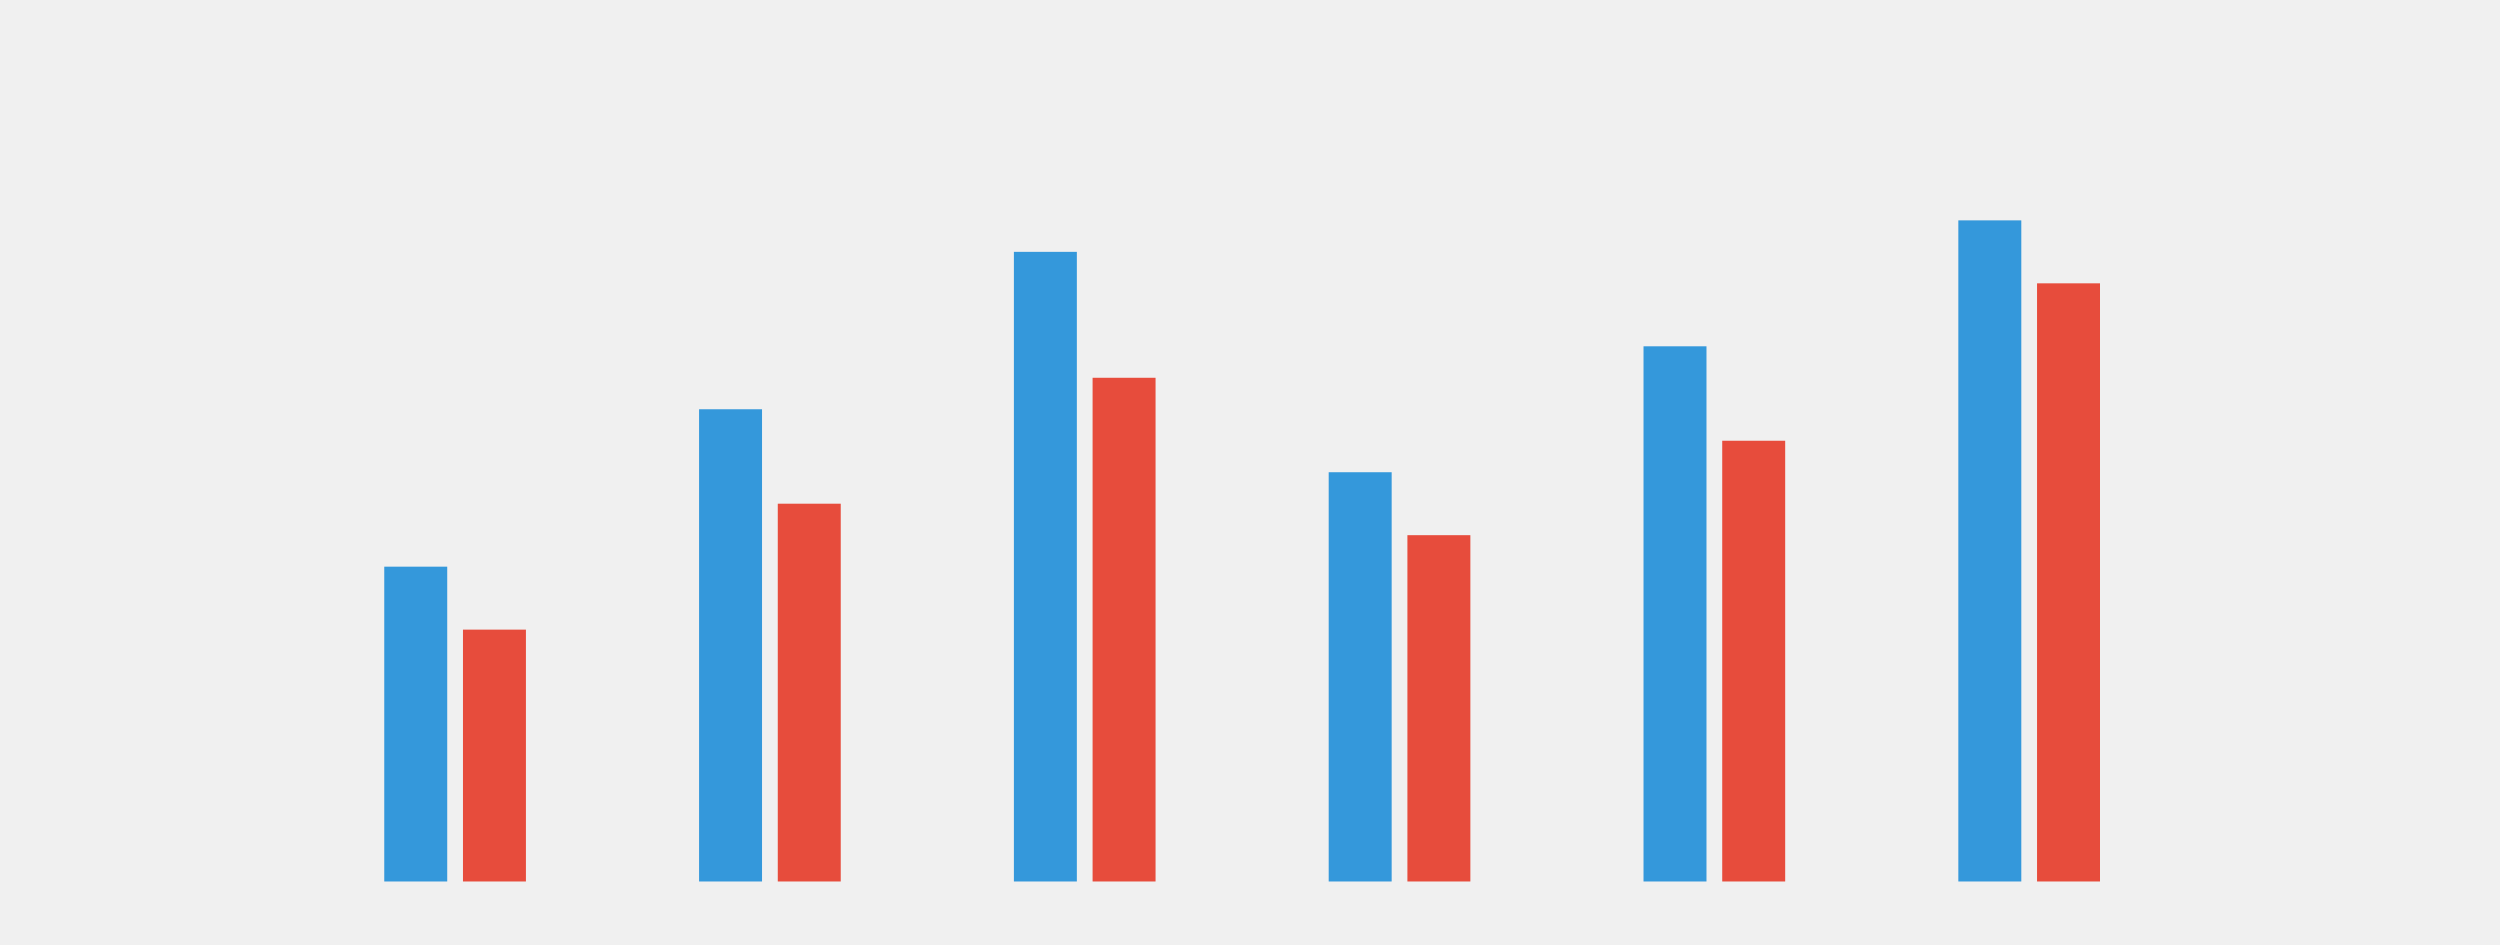
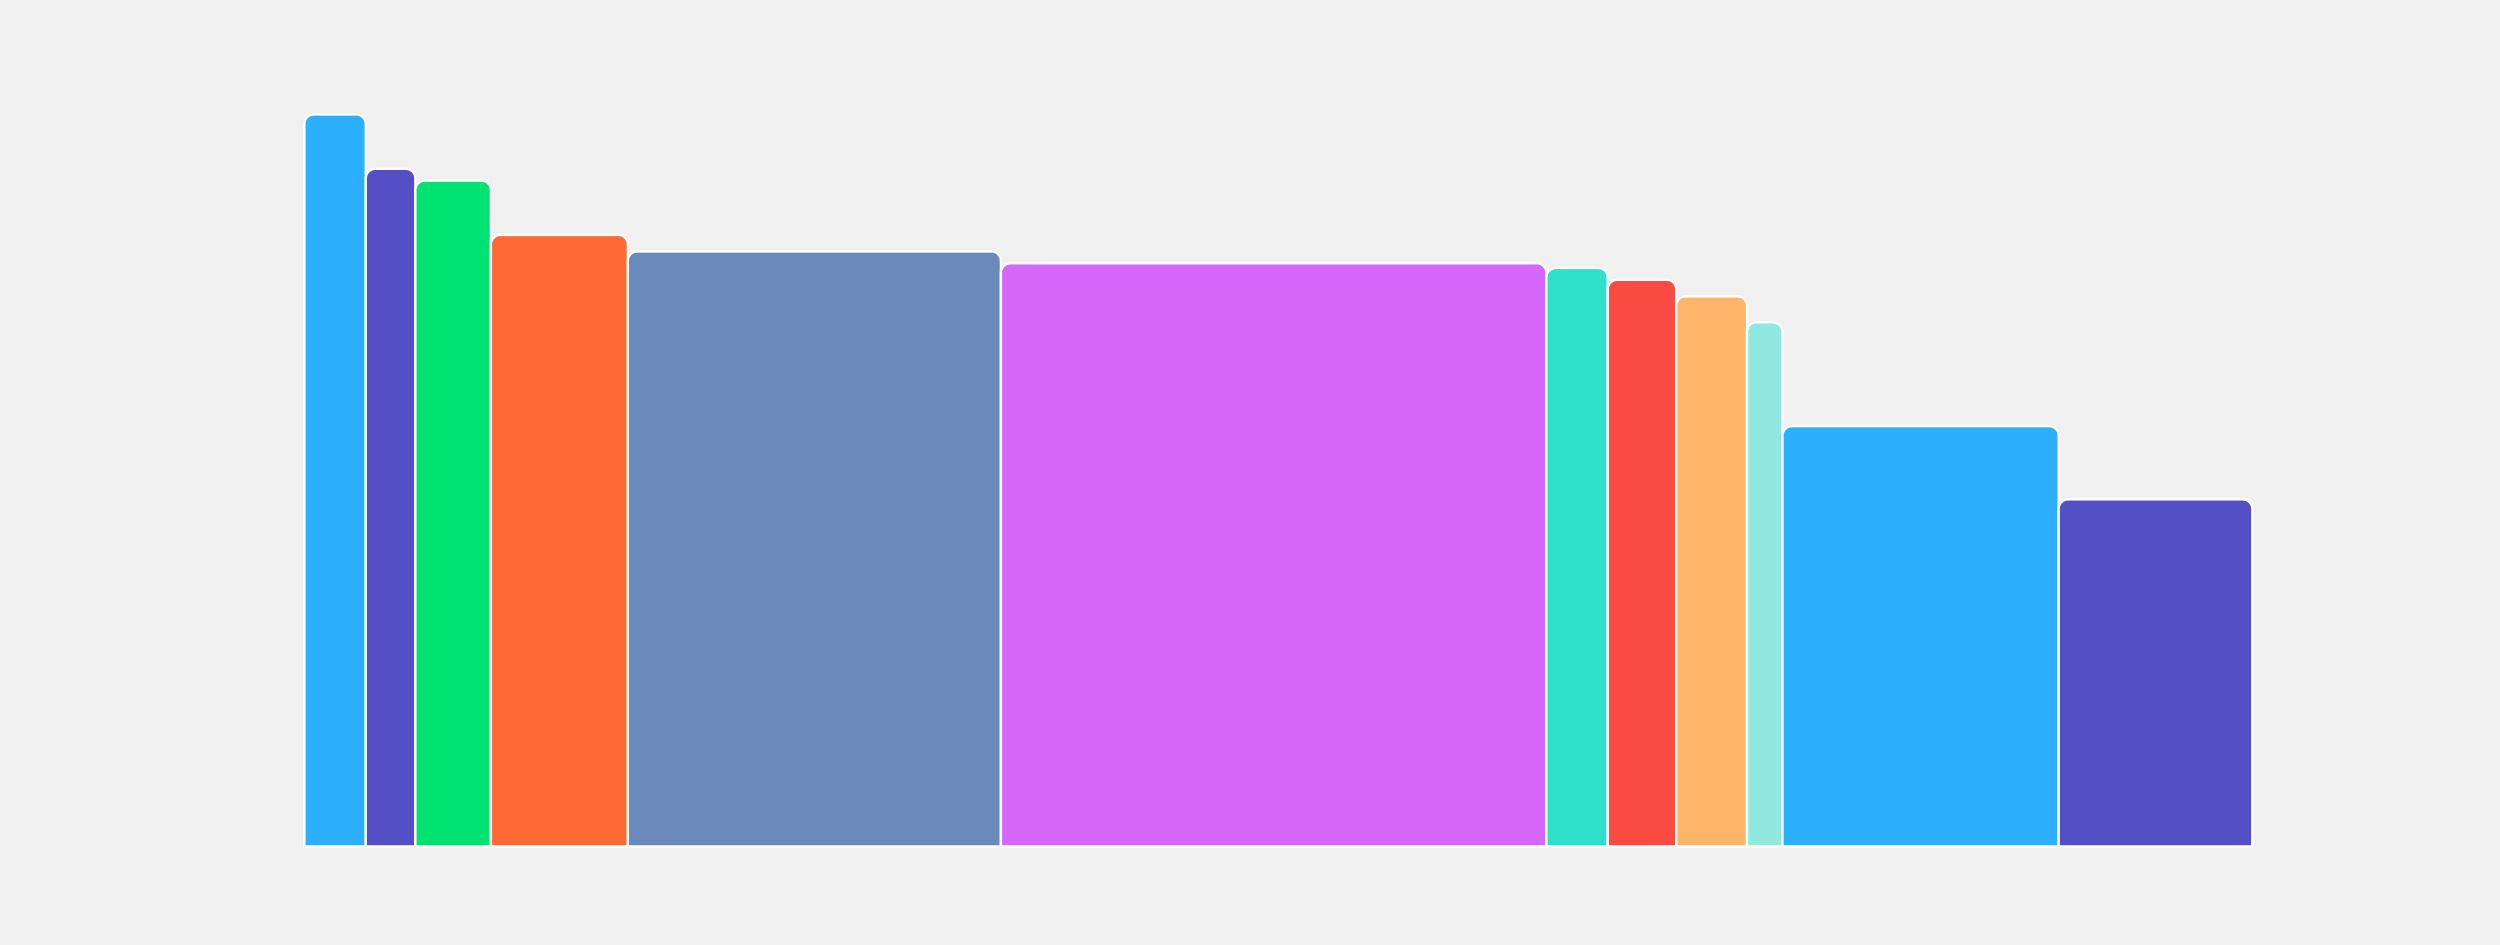
- <svg xmlns="http://www.w3.org/2000/svg" height="340" id="svg" tag_name="svg" viewBox="100,0,750,300" width="900">
-   <rect fill="#3498db" height="100" id="rect_11" tag_name="svg/rect_11" width="20" x="200" y="180" />
-   <rect fill="#e74c3c" height="80" id="rect_10" tag_name="svg/rect_10" width="20" x="225" y="200" />
-   <rect fill="#3498db" height="150" id="rect_9" tag_name="svg/rect_9" width="20" x="300" y="130" />
-   <rect fill="#e74c3c" height="120" id="rect_8" tag_name="svg/rect_8" width="20" x="325" y="160" />
-   <rect fill="#3498db" height="200" id="rect_7" tag_name="svg/rect_7" width="20" x="400" y="80" />
-   <rect fill="#e74c3c" height="160" id="rect_6" tag_name="svg/rect_6" width="20" x="425" y="120" />
-   <rect fill="#3498db" height="130" id="rect_5" tag_name="svg/rect_5" width="20" x="500" y="150" />
-   <rect fill="#e74c3c" height="110" id="rect_4" tag_name="svg/rect_4" width="20" x="525" y="170" />
-   <rect fill="#3498db" height="170" id="rect_3" tag_name="svg/rect_3" width="20" x="600" y="110" />
-   <rect fill="#e74c3c" height="140" id="rect_2" tag_name="svg/rect_2" width="20" x="625" y="140" />
-   <rect fill="#3498db" height="210" id="rect_1" tag_name="svg/rect_1" width="20" x="700" y="70" />
-   <rect fill="#e74c3c" height="190" id="rect" tag_name="svg/rect" width="20" x="725" y="90" />
+ <svg xmlns="http://www.w3.org/2000/svg" width="900" height="340" viewBox="0,0,800,400" id="svg" tag_name="svg">
+   <path d="M 3.5 48.5 L 21.5 48.5 A 4 4 0 0 1 25.5 52.5 L 25.5 358.5 A 0 0 0 0 1 25.5 358.5 L -0.5 358.5 A 0 0 0 0 1 -0.5 358.5 L -0.5 52.5 A 4 4 0 0 1 3.5 48.5 Z" aria-label="Norway, y: 51.9, z: 448,716." fill="rgb(44,175,254)" stroke="#ffffff" stroke-width="1" id="path_11" tag_name="svg/path_11" />
+   <path d="M 29.5 71.5 L 42.5 71.5 A 4 4 0 0 1 46.5 75.5 L 46.5 358.5 A 0 0 0 0 1 46.5 358.5 L 25.5 358.5 A 0 0 0 0 1 25.5 358.5 L 25.5 75.5 A 4 4 0 0 1 29.5 71.5 Z" aria-label="Denmark, y: 48.1, z: 376,430." fill="#544fc5" stroke="#ffffff" stroke-width="1" id="path_10" tag_name="svg/path_10" />
+   <path d="M 50.5 76.5 L 74.5 76.5 A 4 4 0 0 1 78.5 80.5 L 78.5 358.5 A 0 0 0 0 1 78.5 358.5 L 46.5 358.5 A 0 0 0 0 1 46.5 358.5 L 46.5 80.5 A 4 4 0 0 1 50.5 76.5 Z" aria-label="Belgium, y: 47.1, z: 584,699." fill="rgb(0,226,114)" stroke="#ffffff" stroke-width="1" id="path_9" tag_name="svg/path_9" />
+   <path d="M 82.5 99.5 L 132.5 99.5 A 4 4 0 0 1 136.5 103.5 L 136.5 358.5 A 0 0 0 0 1 136.5 358.5 L 78.5 358.5 A 0 0 0 0 1 78.5 358.5 L 78.5 103.5 A 4 4 0 0 1 82.5 99.5 Z" aria-label="Netherlands, y: 43.3, z: 1,034,086." fill="rgb(254,106,53)" stroke="#ffffff" stroke-width="1" id="path_8" tag_name="svg/path_8" />
+   <path d="M 140.5 106.5 L 290.5 106.5 A 4 4 0 0 1 294.5 110.5 L 294.5 358.5 A 0 0 0 0 1 294.5 358.5 L 136.5 358.5 A 0 0 0 0 1 136.5 358.5 L 136.5 110.5 A 4 4 0 0 1 140.5 106.5 Z" aria-label="France, y: 42.2, z: 2,822,455." fill="#6b8abc" stroke="#ffffff" stroke-width="1" id="path_7" tag_name="svg/path_7" />
+   <path d="M 298.5 111.5 L 521.5 111.5 A 4 4 0 0 1 525.5 115.5 L 525.5 358.5 A 0 0 0 0 1 525.5 358.5 L 294.5 358.5 A 0 0 0 0 1 294.5 358.5 L 294.5 115.5 A 4 4 0 0 1 298.5 111.5 Z" aria-label="Germany, y: 41.3, z: 4,122,210." fill="#d568fb" stroke="#ffffff" stroke-width="1" id="path_6" tag_name="svg/path_6" />
+   <path d="M 529.5 113.5 L 547.5 113.5 A 4 4 0 0 1 551.5 117.5 L 551.5 358.5 A 0 0 0 0 1 551.5 358.5 L 525.5 358.5 A 0 0 0 0 1 525.5 358.5 L 525.5 117.5 A 4 4 0 0 1 529.5 113.5 Z" aria-label="Austria, y: 40.9, z: 478,190." fill="#2ee0ca" stroke="#ffffff" stroke-width="1" id="path_5" tag_name="svg/path_5" />
+   <path d="M 555.5 118.5 L 576.5 118.5 A 4 4 0 0 1 580.5 122.5 L 580.5 358.5 A 0 0 0 0 1 580.5 358.5 L 551.5 358.5 A 0 0 0 0 1 551.5 358.5 L 551.5 122.5 A 4 4 0 0 1 555.5 118.5 Z" aria-label="Ireland, y: 40.2, z: 504,620." fill="#fa4b42" stroke="#ffffff" stroke-width="1" id="path_4" tag_name="svg/path_4" />
+   <path d="M 584.5 125.5 L 606.5 125.5 A 4 4 0 0 1 610.5 129.5 L 610.5 358.5 A 0 0 0 0 1 610.5 358.5 L 580.5 358.5 A 0 0 0 0 1 580.5 358.5 L 580.5 129.5 A 4 4 0 0 1 584.5 125.5 Z" aria-label="Sweden, y: 38.9, z: 540,651." fill="#feb56a" stroke="#ffffff" stroke-width="1" id="path_3" tag_name="svg/path_3" />
+   <path d="M 614.5 136.5 L 621.5 136.5 A 4 4 0 0 1 625.5 140.5 L 625.5 358.5 A 0 0 0 0 1 625.5 358.5 L 610.5 358.5 A 0 0 0 0 1 610.5 358.5 L 610.5 140.5 A 4 4 0 0 1 614.5 136.5 Z" aria-label="Finland, y: 37.1, z: 274,880." fill="#91e8e1" stroke="#ffffff" stroke-width="1" id="path_2" tag_name="svg/path_2" />
+   <path d="M 629.5 180.5 L 738.5 180.5 A 4 4 0 0 1 742.5 184.5 L 742.5 358.5 A 0 0 0 0 1 742.5 358.5 L 625.5 358.5 A 0 0 0 0 1 625.5 358.5 L 625.5 184.5 A 4 4 0 0 1 629.5 180.5 Z" aria-label="Italy, y: 29.8, z: 2,085,375." fill="#2caffe" stroke="#ffffff" stroke-width="1" id="path_1" tag_name="svg/path_1" />
+   <path d="M 746.5 211.5 L 820.5 211.5 A 4 4 0 0 1 824.5 215.5 L 824.5 358.5 A 0 0 0 0 1 824.5 358.5 L 742.5 358.5 A 0 0 0 0 1 742.5 358.5 L 742.5 215.5 A 4 4 0 0 1 746.5 211.5 Z" aria-label="Spain, y: 24.6, z: 1,461,889." fill="#544fc5" stroke="#ffffff" stroke-width="1" id="path" tag_name="svg/path" />
</svg>
